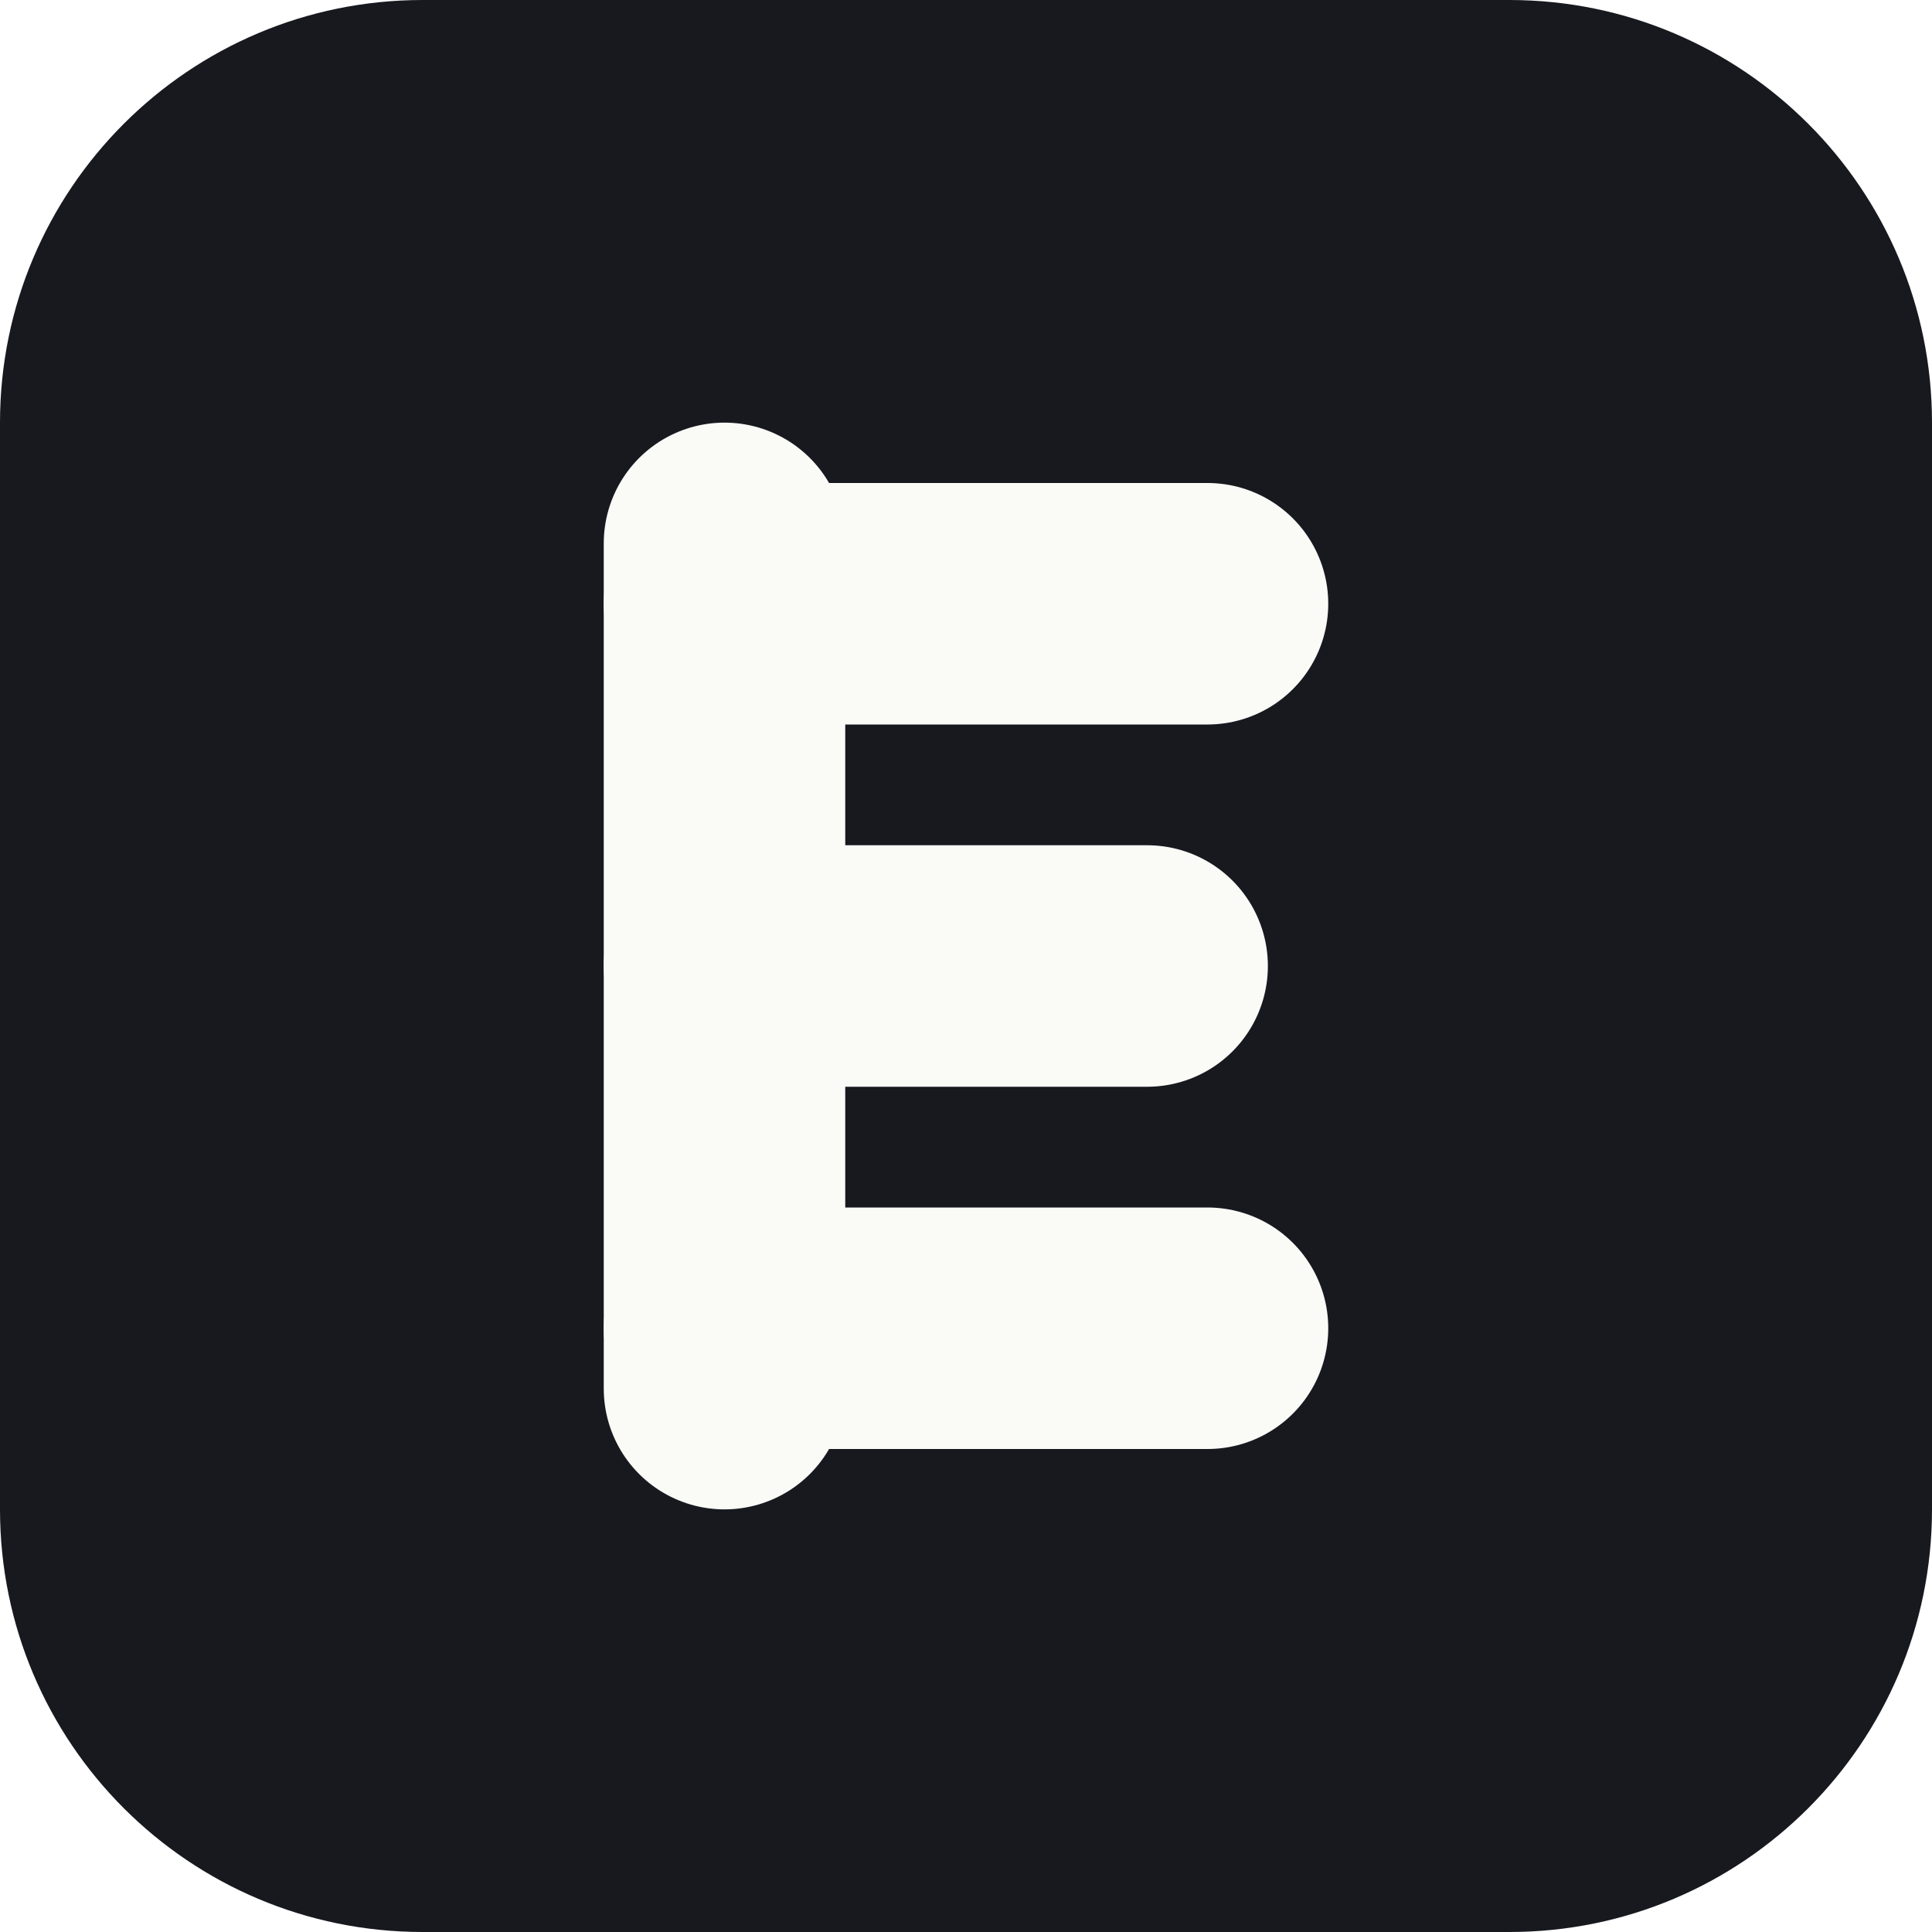
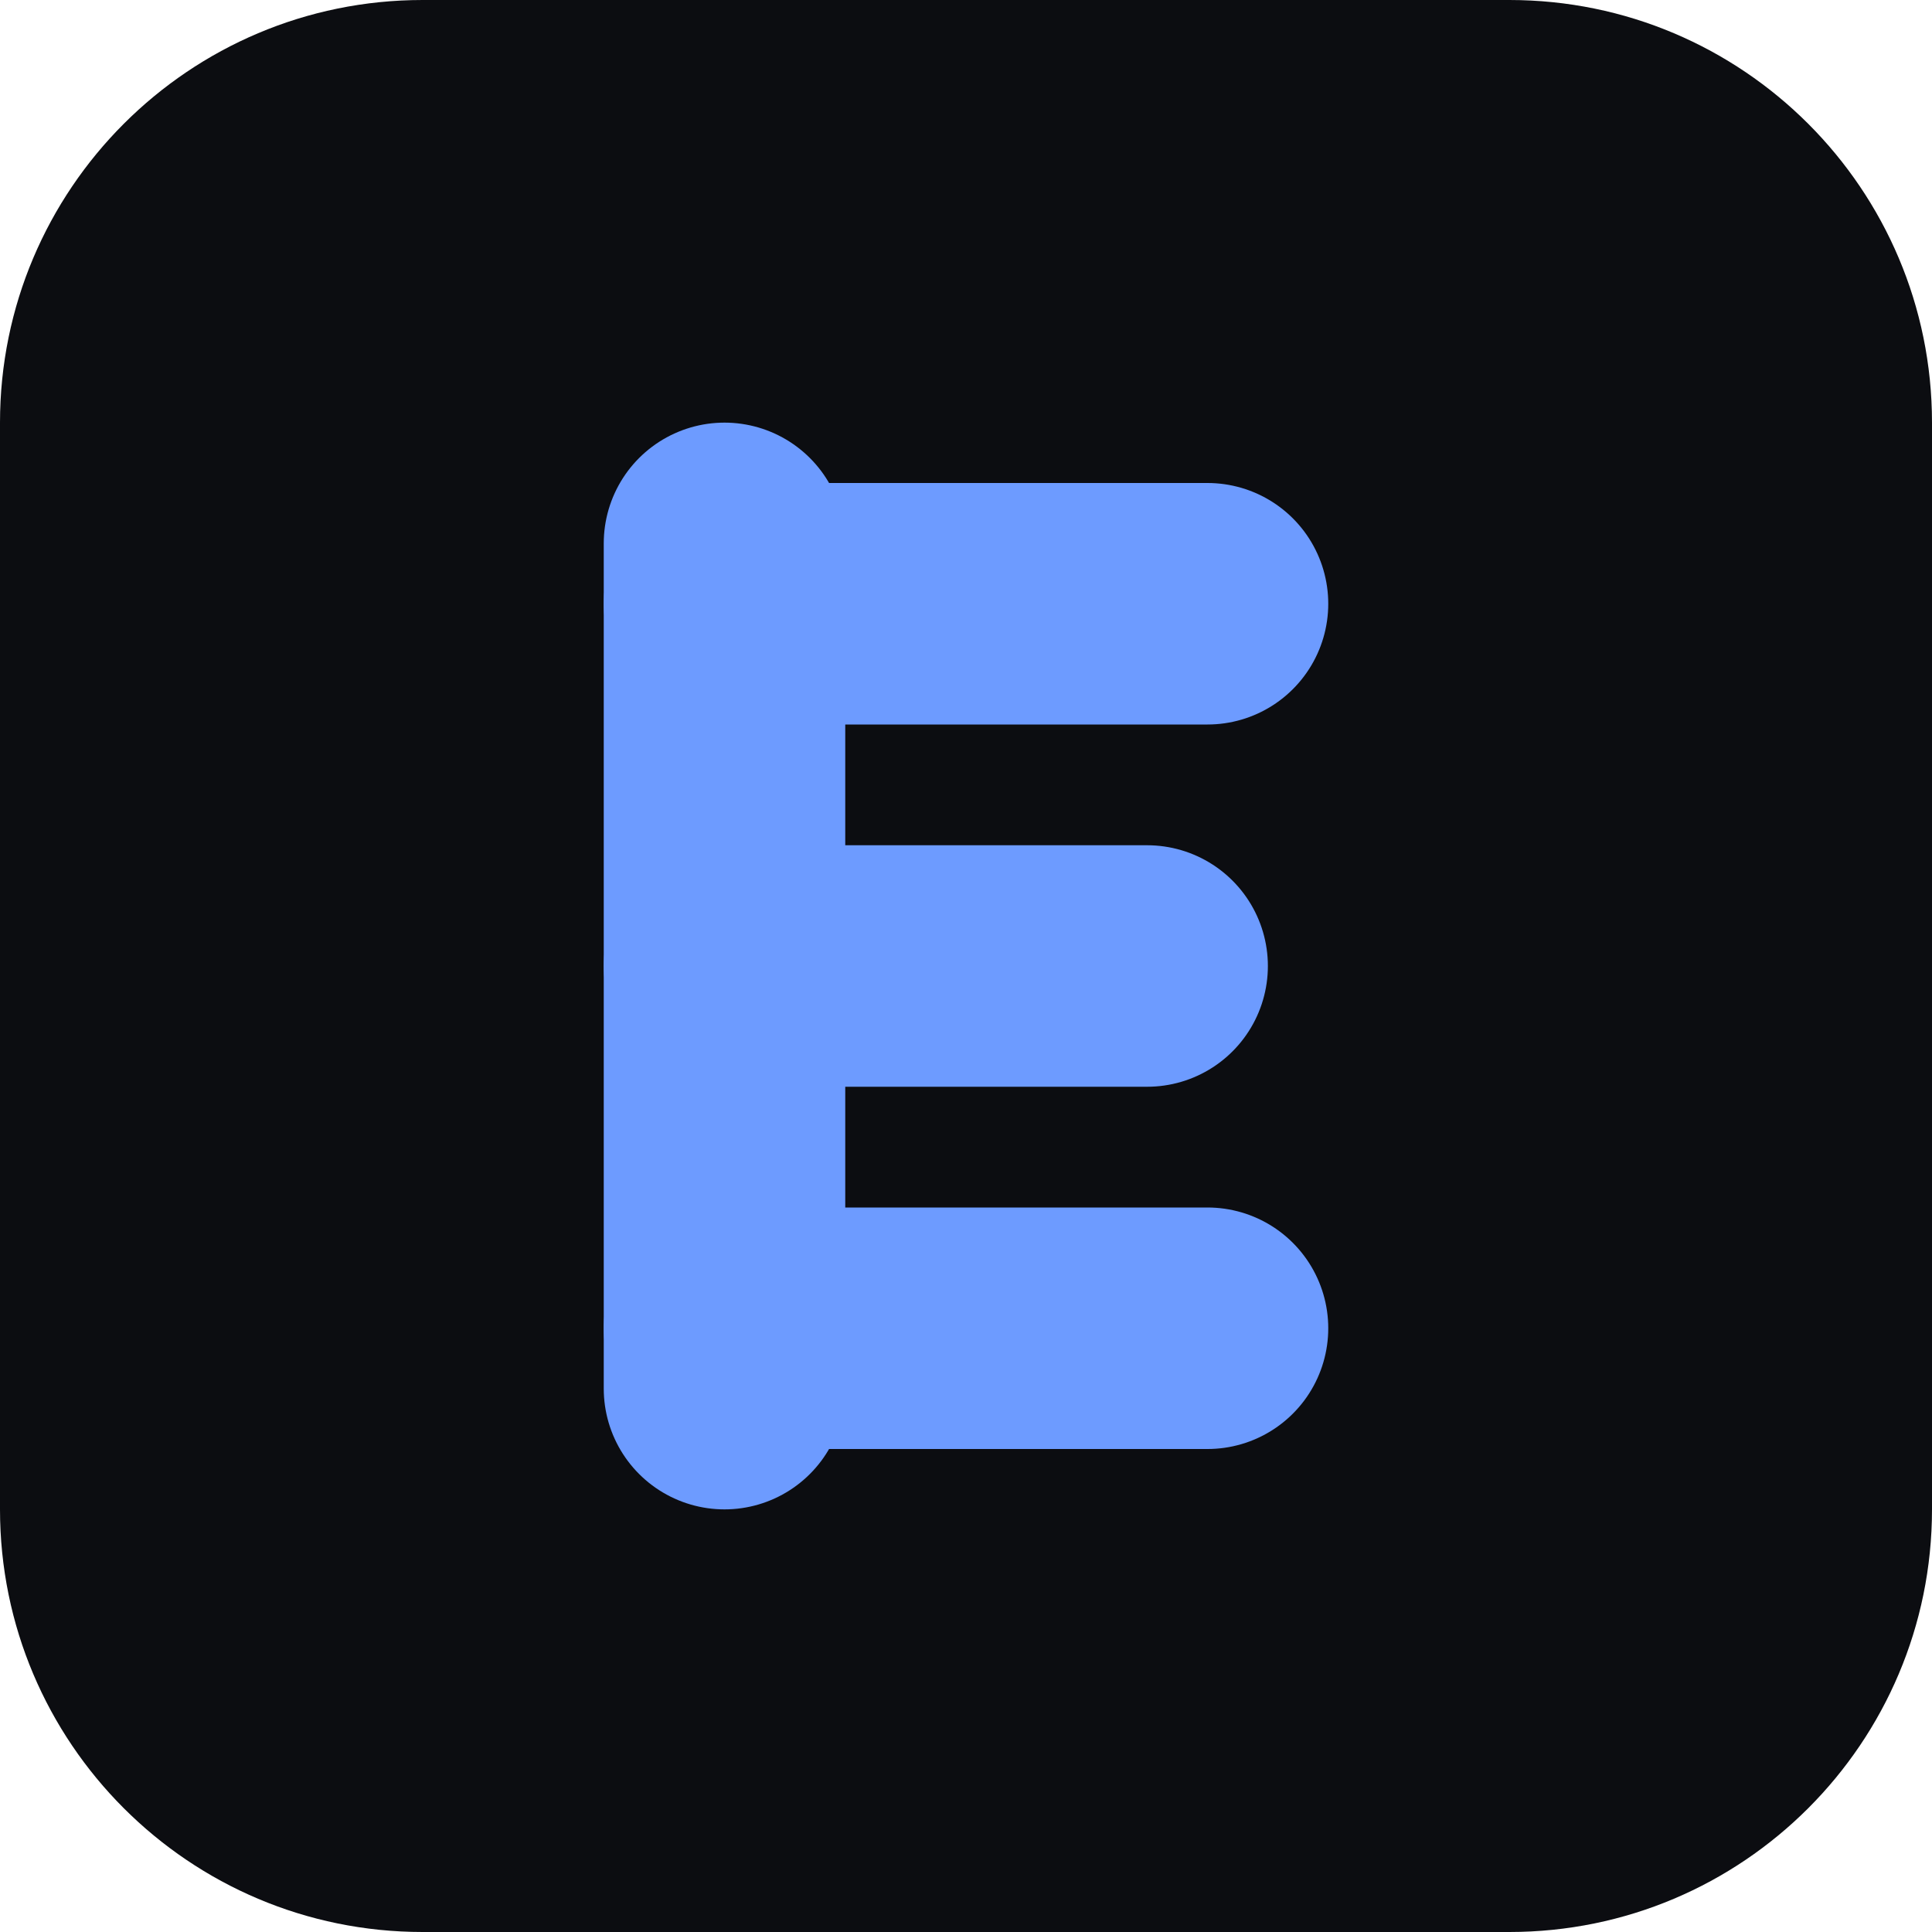
<svg xmlns="http://www.w3.org/2000/svg" viewBox="0 0 64 64">
-   <rect width="64" height="64" rx="14" fill="#17191F" />
-   <g stroke="#FAFAF7" stroke-width="8" stroke-linecap="round" fill="none">
+   <rect width="64" height="64" rx="14" fill="#0c0d11" />
+   <g stroke="#6d9bff" stroke-width="8" stroke-linecap="round" fill="none">
    <path d="M24 18v28" />
    <path d="M24 20h16" />
    <path d="M24 32h14" />
    <path d="M24 44h16" />
  </g>
</svg>
